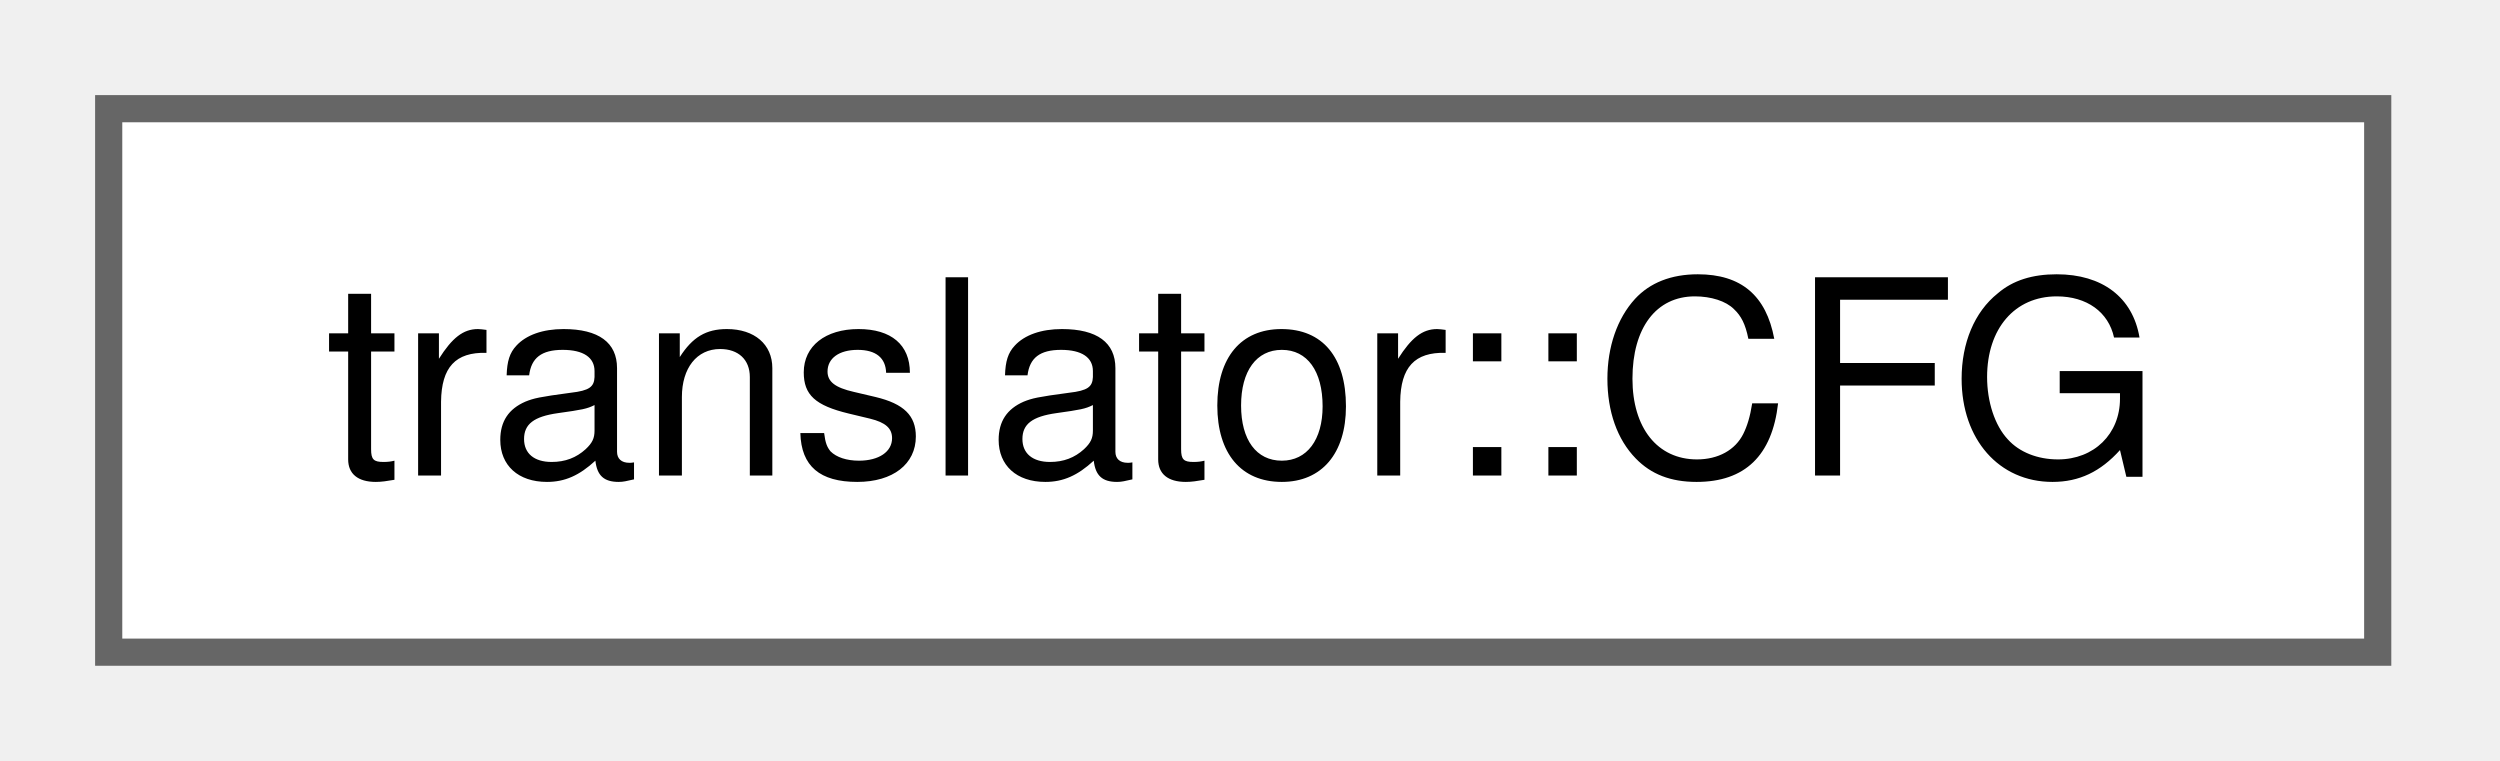
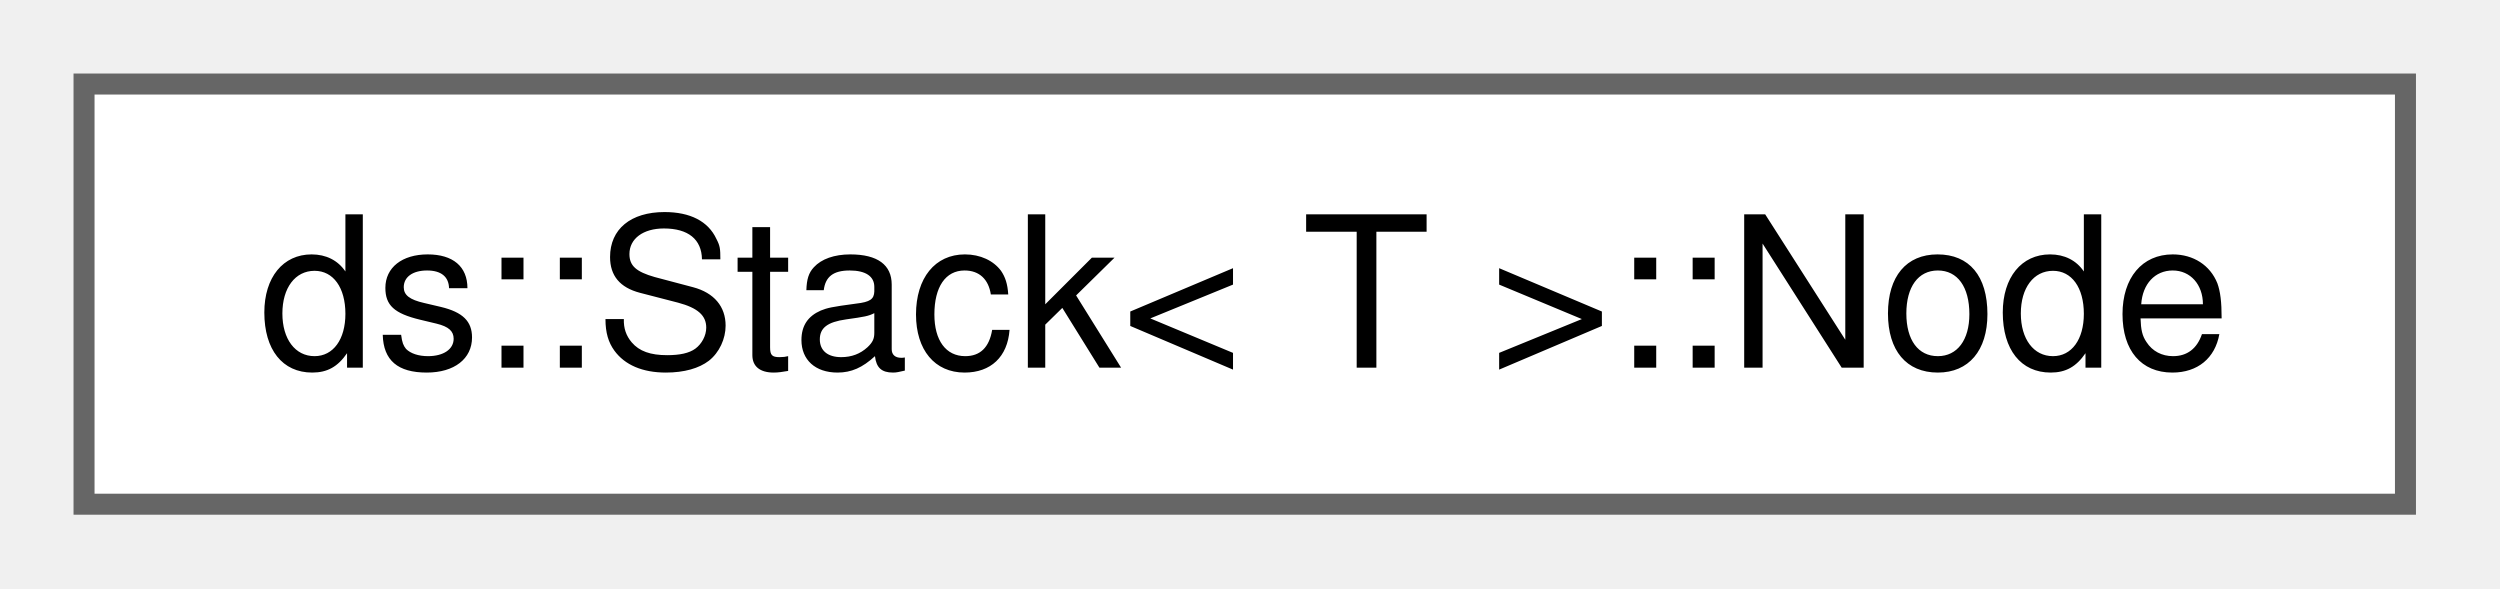
- <svg xmlns="http://www.w3.org/2000/svg" xmlns:xlink="http://www.w3.org/1999/xlink" width="92pt" height="28pt" viewBox="0.00 0.00 92.00 28.00">
+ <svg xmlns="http://www.w3.org/2000/svg" xmlns:xlink="http://www.w3.org/1999/xlink" width="119pt" height="28pt" viewBox="0.00 0.00 119.00 28.00">
  <g id="graph0" class="graph" transform="scale(1 1) rotate(0) translate(4 24)">
    <g id="Node000000" class="node">
      <g id="a_Node000000">
-         <a xlink:href="structtranslator_1_1_c_f_g.html" target="_top" xlink:title="CFG yapısı (graf + etiket→indeks eşlemesi)">
-           <polygon fill="white" stroke="#666666" points="83.5,-20 0,-20 0,0 83.5,0 83.5,-20" />
-           <text xml:space="preserve" text-anchor="middle" x="41.75" y="-6.5" font-family="Helvetica,sans-Serif" font-size="10.00">translator::CFG</text>
+         <a xlink:href="structds_1_1_stack_1_1_node.html" target="_top" xlink:title="Bağlı liste düğümü.">
+           <polygon fill="white" stroke="#666666" points="110.5,-20 0,-20 0,0 110.5,0 110.5,-20" />
+           <text xml:space="preserve" text-anchor="middle" x="55.25" y="-6.5" font-family="Helvetica,sans-Serif" font-size="10.00">ds::Stack&lt; T &gt;::Node</text>
        </a>
      </g>
    </g>
  </g>
</svg>
